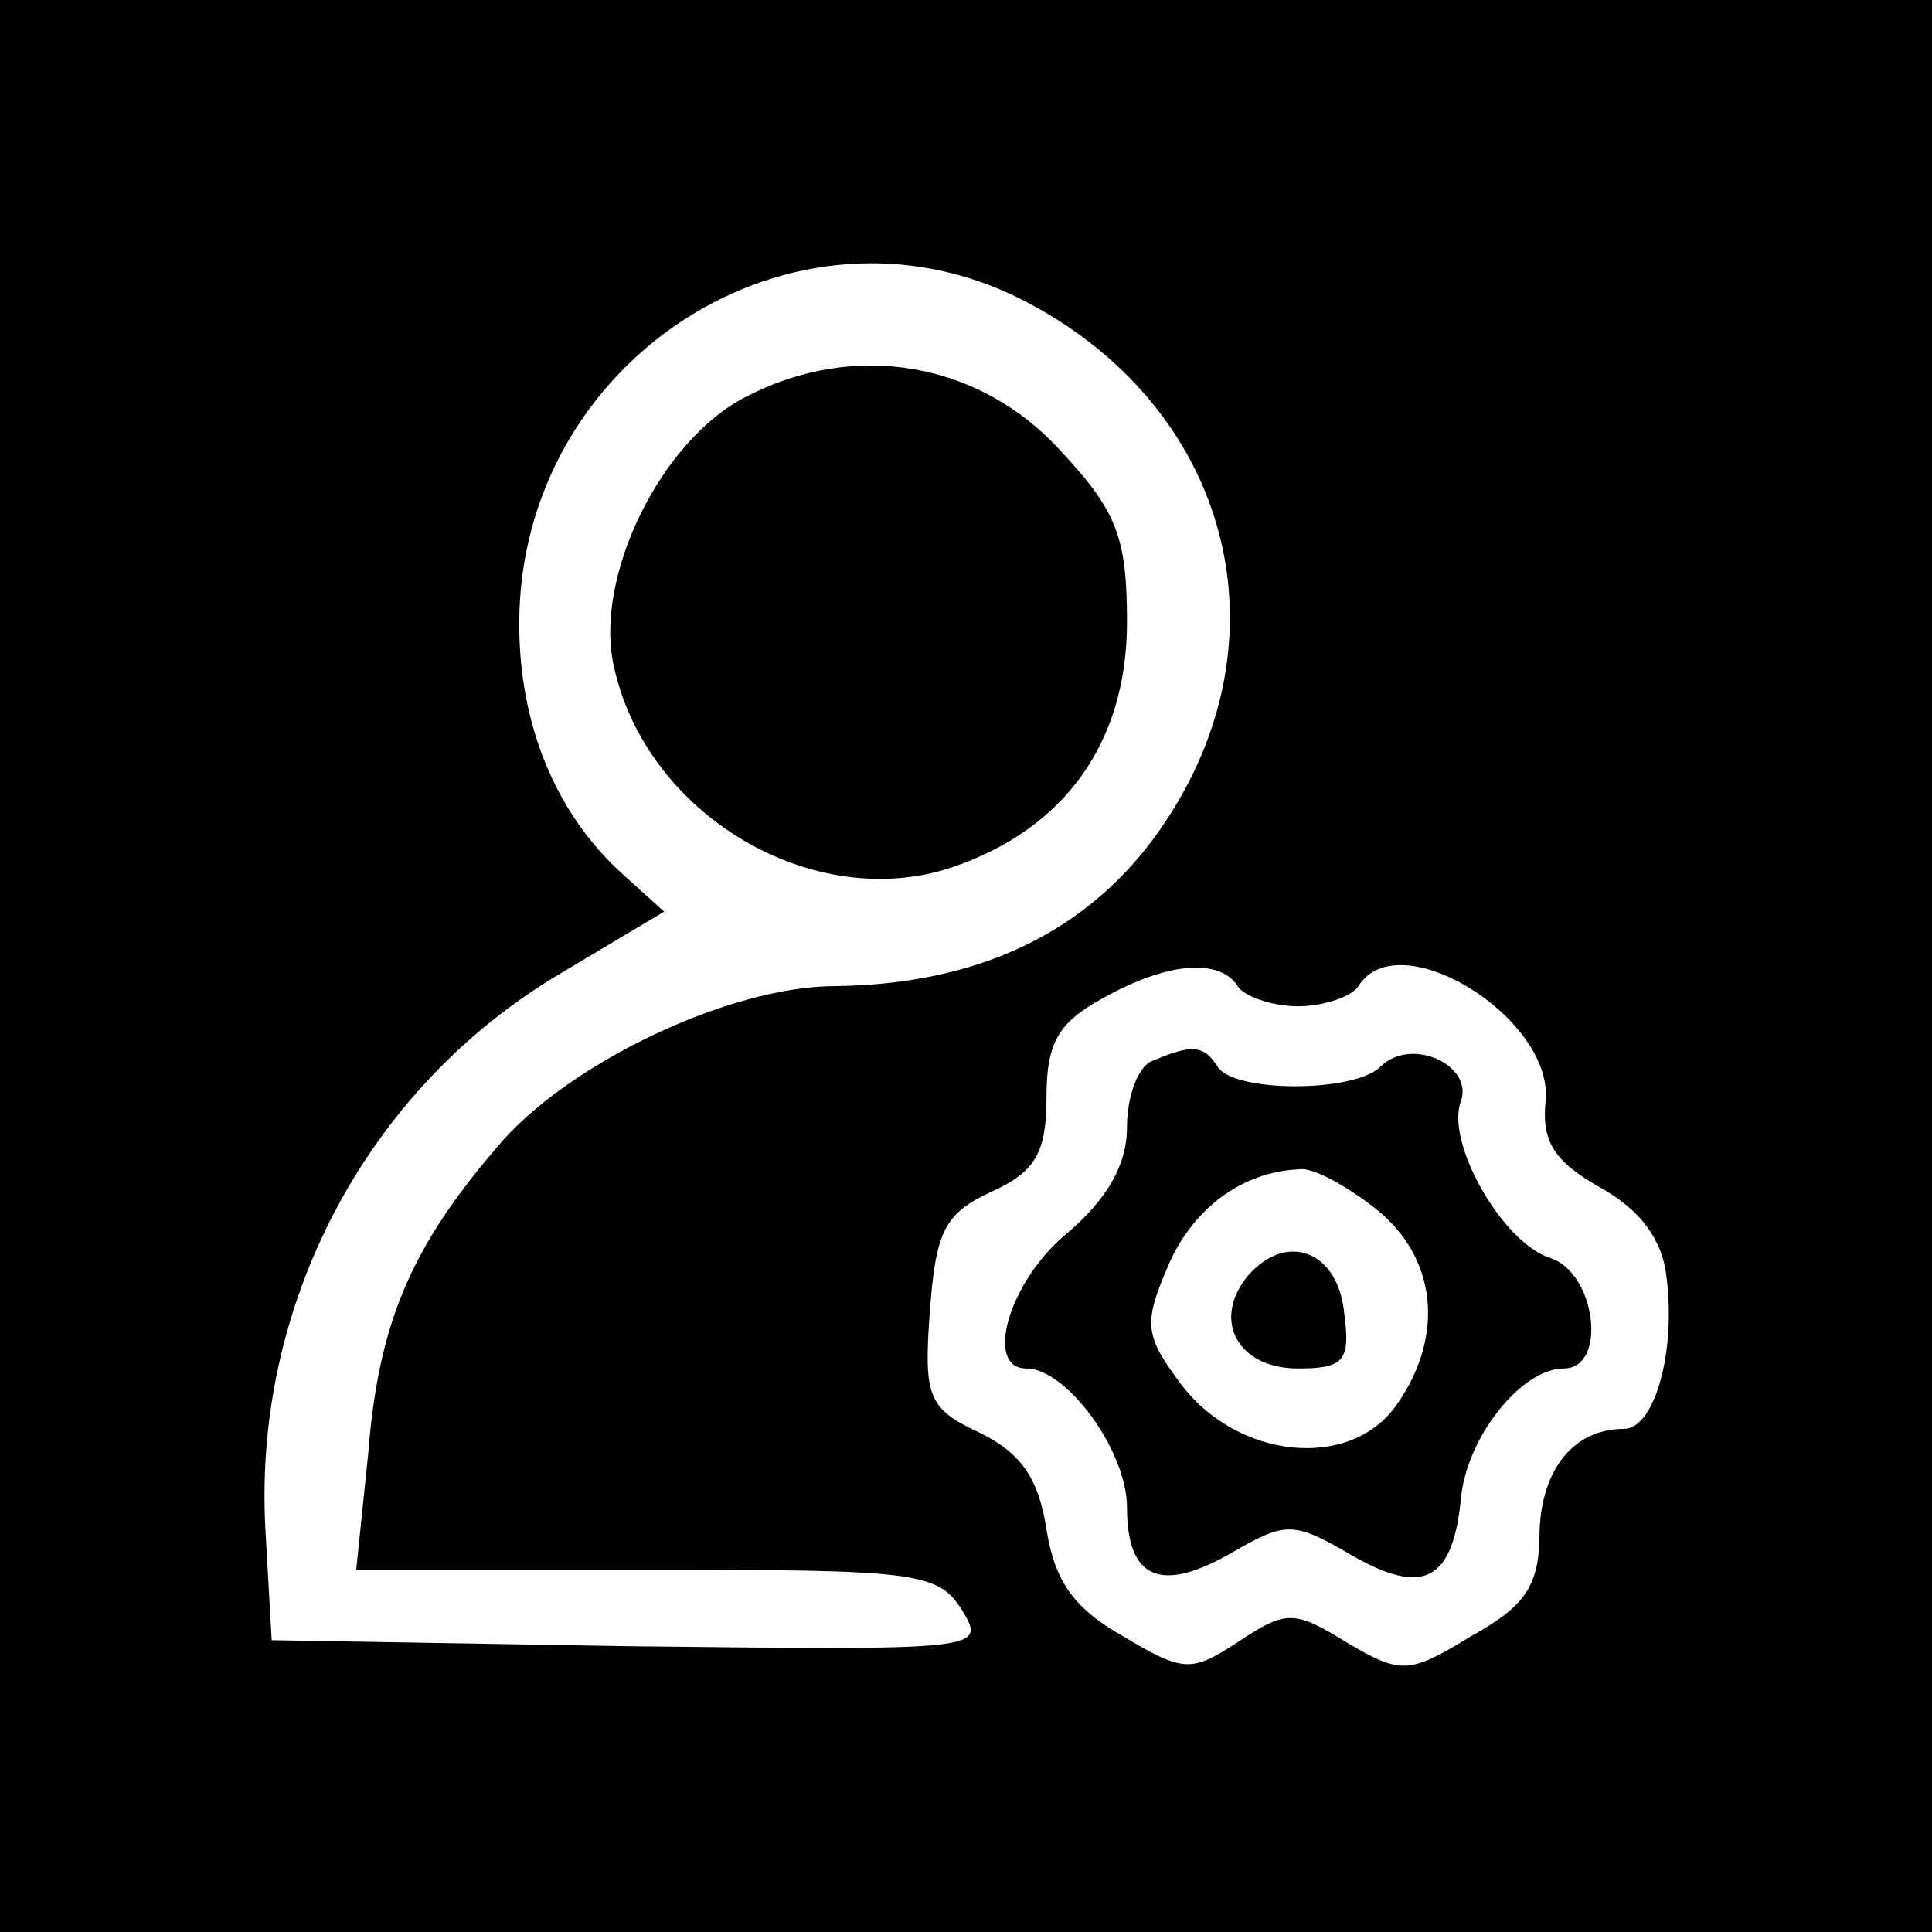
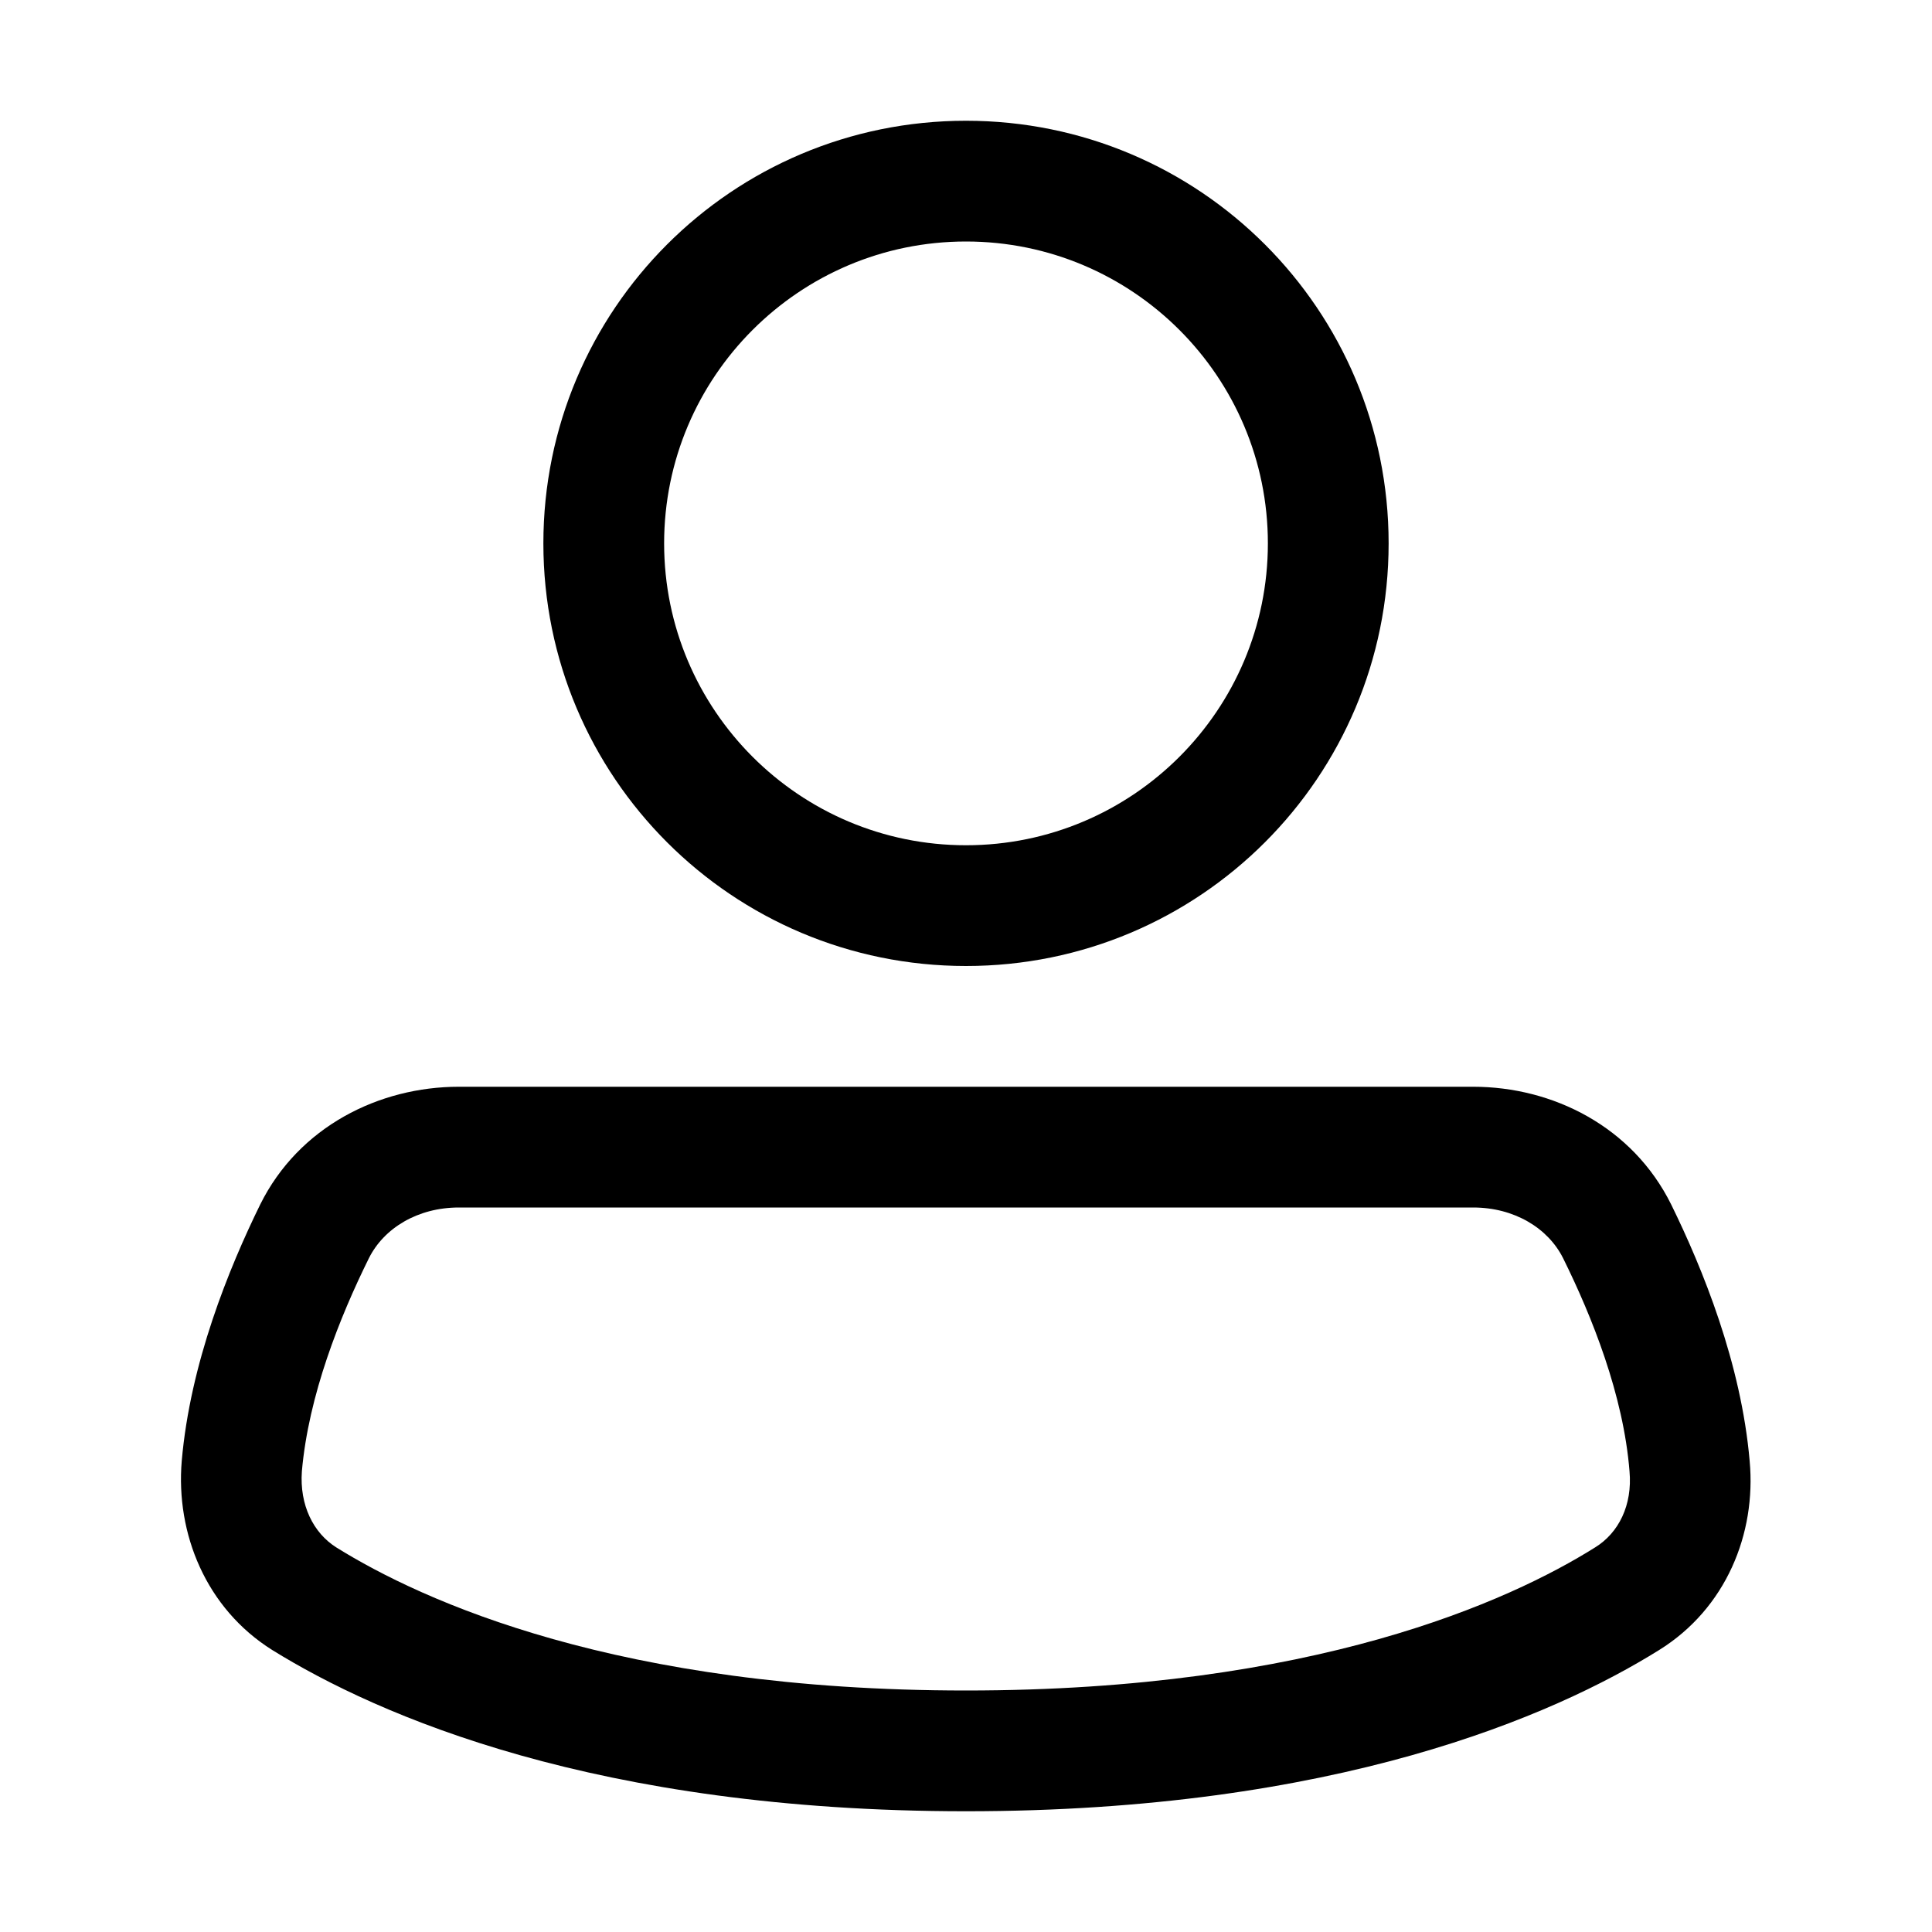
- <svg xmlns="http://www.w3.org/2000/svg" t="1565156431766" class="icon" viewBox="0 0 1024 1024" version="1.1" p-id="30199" width="200" height="200">
+ <svg xmlns="http://www.w3.org/2000/svg" t="1567076791546" class="icon" viewBox="0 0 1024 1024" version="1.1" p-id="4079" width="200" height="200">
  <defs>
    <style type="text/css" />
  </defs>
-   <path d="M0 512v512h1024V0H0v512z m541.867-353.067c100.267 51.2 137.6 158.933 88.533 254.933-36.267 70.4-99.2 107.733-187.733 108.8-56.533 0-142.933 41.6-179.2 85.333-45.867 53.333-62.933 93.867-68.267 162.133l-6.4 61.867h153.6c142.933 0 154.667 1.067 167.467 21.333 12.8 21.333 11.733 21.333-176 19.2l-189.867-3.2-3.2-56.533c-7.467-120.533 53.333-235.733 155.733-296.533l55.467-33.067-22.4-20.267c-35.2-32-54.4-78.933-54.4-132.267 0-139.733 145.067-233.6 266.667-171.733zM656 522.667c3.2 5.333 18.133 10.667 32 10.667s28.8-5.333 32-10.667c21.333-34.133 103.467 17.067 99.2 60.8-2.133 21.333 4.267 32 28.8 45.867 21.333 11.733 33.067 27.733 35.2 46.933 5.333 40.533-6.4 81.067-22.4 81.067-26.667 0-43.733 21.333-44.8 54.4 0 28.8-7.467 39.467-36.267 55.467-33.067 20.267-37.333 20.267-66.133 3.2-27.733-17.067-32-17.067-57.6 0-24.533 16-28.8 16-60.8-3.2-26.667-14.933-36.267-29.867-40.533-56.533-4.267-27.733-13.867-40.533-35.2-51.2-27.733-12.8-29.867-19.2-26.667-64 3.2-42.667 7.467-52.267 33.067-64 23.467-10.667 28.8-21.333 28.8-50.133s6.4-39.467 29.867-52.267c34.133-19.2 61.867-21.333 71.467-6.4z" p-id="30200" />
-   <path d="M395.733 210.133c-44.8 22.4-81.067 94.933-70.4 142.933 17.067 78.933 105.6 131.2 179.2 106.667 59.733-20.267 92.8-66.133 92.8-130.133 0-44.8-5.333-58.667-35.2-90.667-42.667-46.933-108.8-58.667-166.4-28.8zM611.2 562.133c-7.467 2.133-13.867 18.133-13.867 35.2 0 20.267-10.667 38.4-32 56.533-30.933 25.6-43.733 71.467-21.333 71.467 21.333 0 53.333 43.733 53.333 73.6 0 38.4 18.133 45.867 56.533 23.467 27.733-16 32-16 62.933 2.133 37.333 21.333 53.333 13.867 57.6-30.933 3.2-32 32-68.267 54.4-68.267 23.467 0 17.067-51.2-7.467-58.667-25.6-8.533-55.467-61.867-46.933-83.2 6.4-19.2-26.667-34.133-42.667-18.133-13.867 13.867-77.867 13.867-86.4 0-7.467-11.733-13.867-11.733-34.133-3.2z m118.4 78.933c32 25.6 36.267 67.2 10.667 103.467-24.533 35.2-84.267 28.8-114.133-10.667-19.2-25.6-20.267-32-7.467-61.867 12.8-30.933 39.467-51.2 70.4-52.267 6.4-1.067 24.533 8.533 40.533 21.333z" p-id="30201" />
-   <path d="M661.333 676.267c-19.2 23.467-5.333 49.067 26.667 49.067 24.533 0 27.733-4.267 24.533-28.8-3.2-34.133-30.933-43.733-51.2-20.267z" p-id="30202" />
+   <path d="M512 64c-123.84 0-224 100.16-224 224s100.16 224 224 224 224-100.16 224-224-100.16-224-224-224z m-160 224c0-88.32 71.68-160 160-160s160 71.68 160 160-71.68 160-160 160-160-71.68-160-160zM243.2 576c-42.24 0-84.8 21.12-105.28 62.4-16.64 33.92-37.12 84.16-41.6 136-3.2 38.4 12.8 78.08 48 100.16C200.64 909.44 316.16 960 512 960s311.36-50.56 367.36-85.44c35.52-22.08 51.52-61.76 48-100.16-4.48-51.84-24.96-102.08-41.6-136-20.48-41.28-62.72-62.4-104.96-62.4H243.2z m-47.68 90.88c8-16 25.92-26.88 47.68-26.88h537.6c21.76 0 39.68 10.88 47.68 26.88 15.36 31.04 32 72.64 35.2 112.96 1.6 17.92-5.76 32.64-18.24 40.32C800 848.64 696.32 896 512 896s-288-47.36-333.76-75.84c-12.16-7.68-19.52-22.4-18.24-40.32 3.52-40.32 20.16-81.92 35.52-112.96z" p-id="4080" />
</svg>
